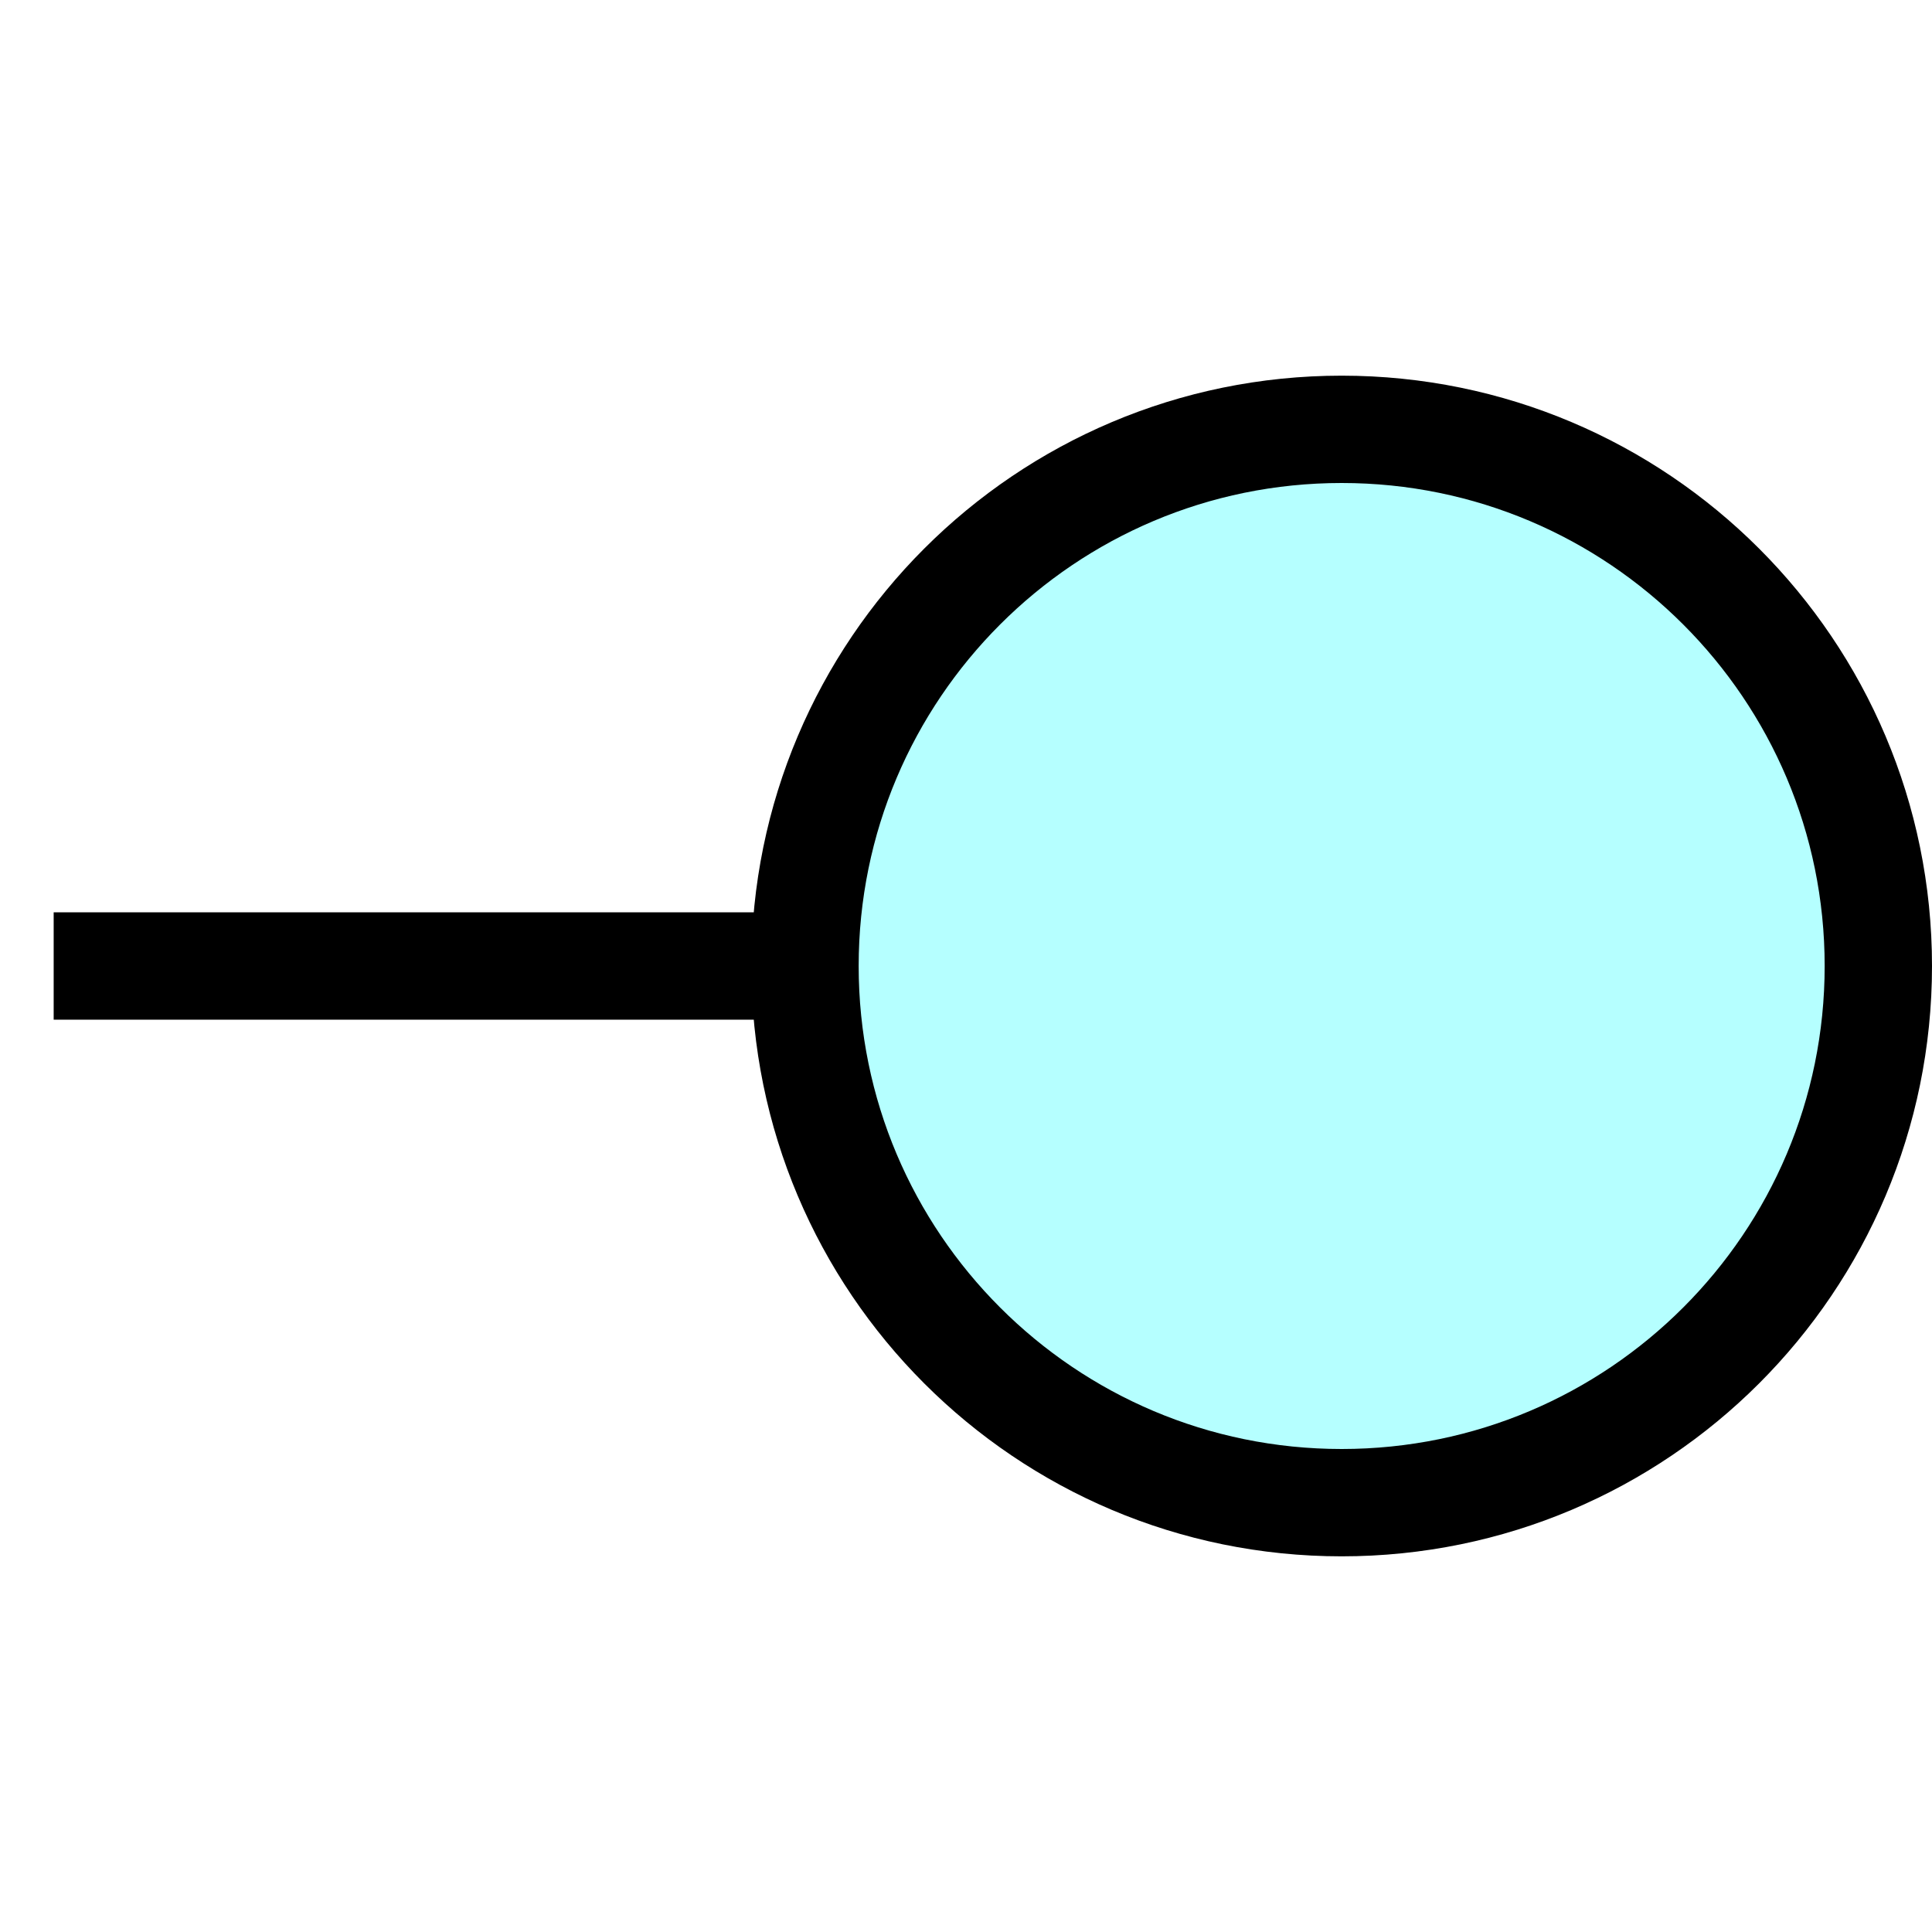
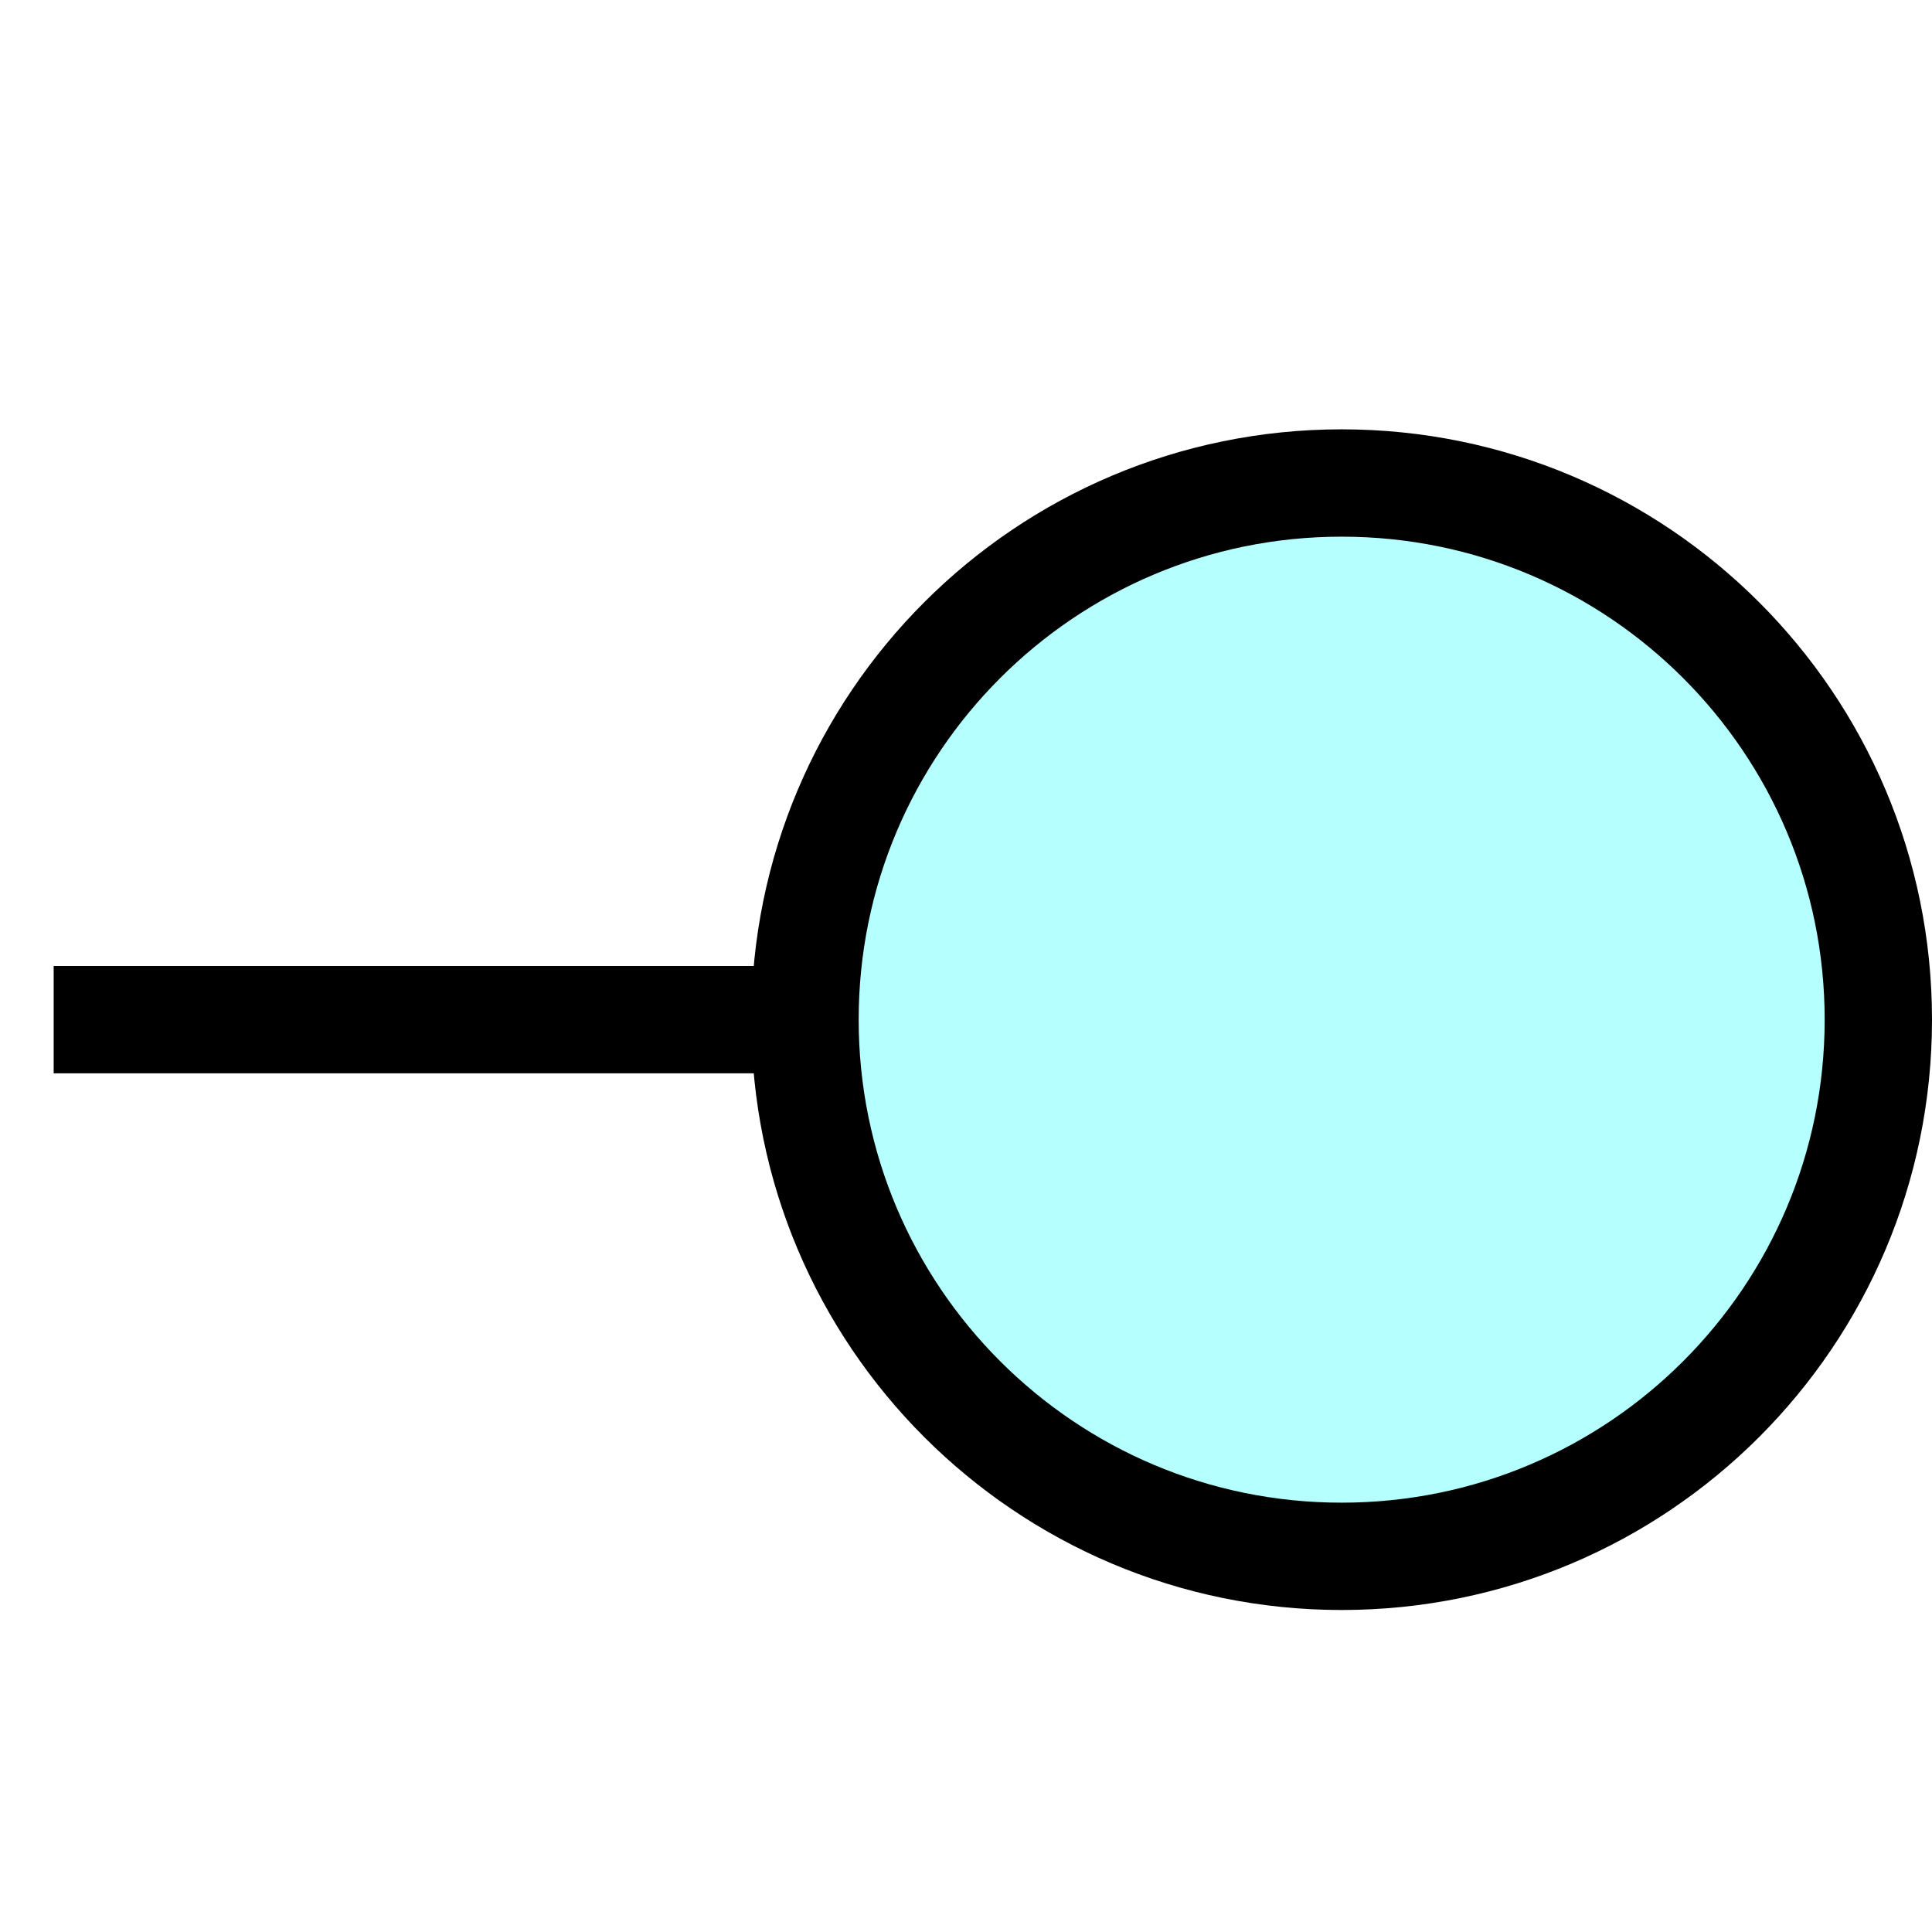
<svg xmlns="http://www.w3.org/2000/svg" width="18" height="18" viewBox="0 0 18 18" fill="none">
-   <path d="m 7.5 9 h -7 m 17 0 a 5 5 90 0 0 -10 0 a 5 5 90 0 0 10 0 z" fill="#B5FFFF" stroke="black" stroke-width="1" />
+   <path d="m 7.5 9.5 h -7 m 17 0 a 5 5 90 0 0 -10 0 a 5 5 90 0 0 10 0 z" fill="#B5FFFF" stroke="black" stroke-width="1" />
</svg>
